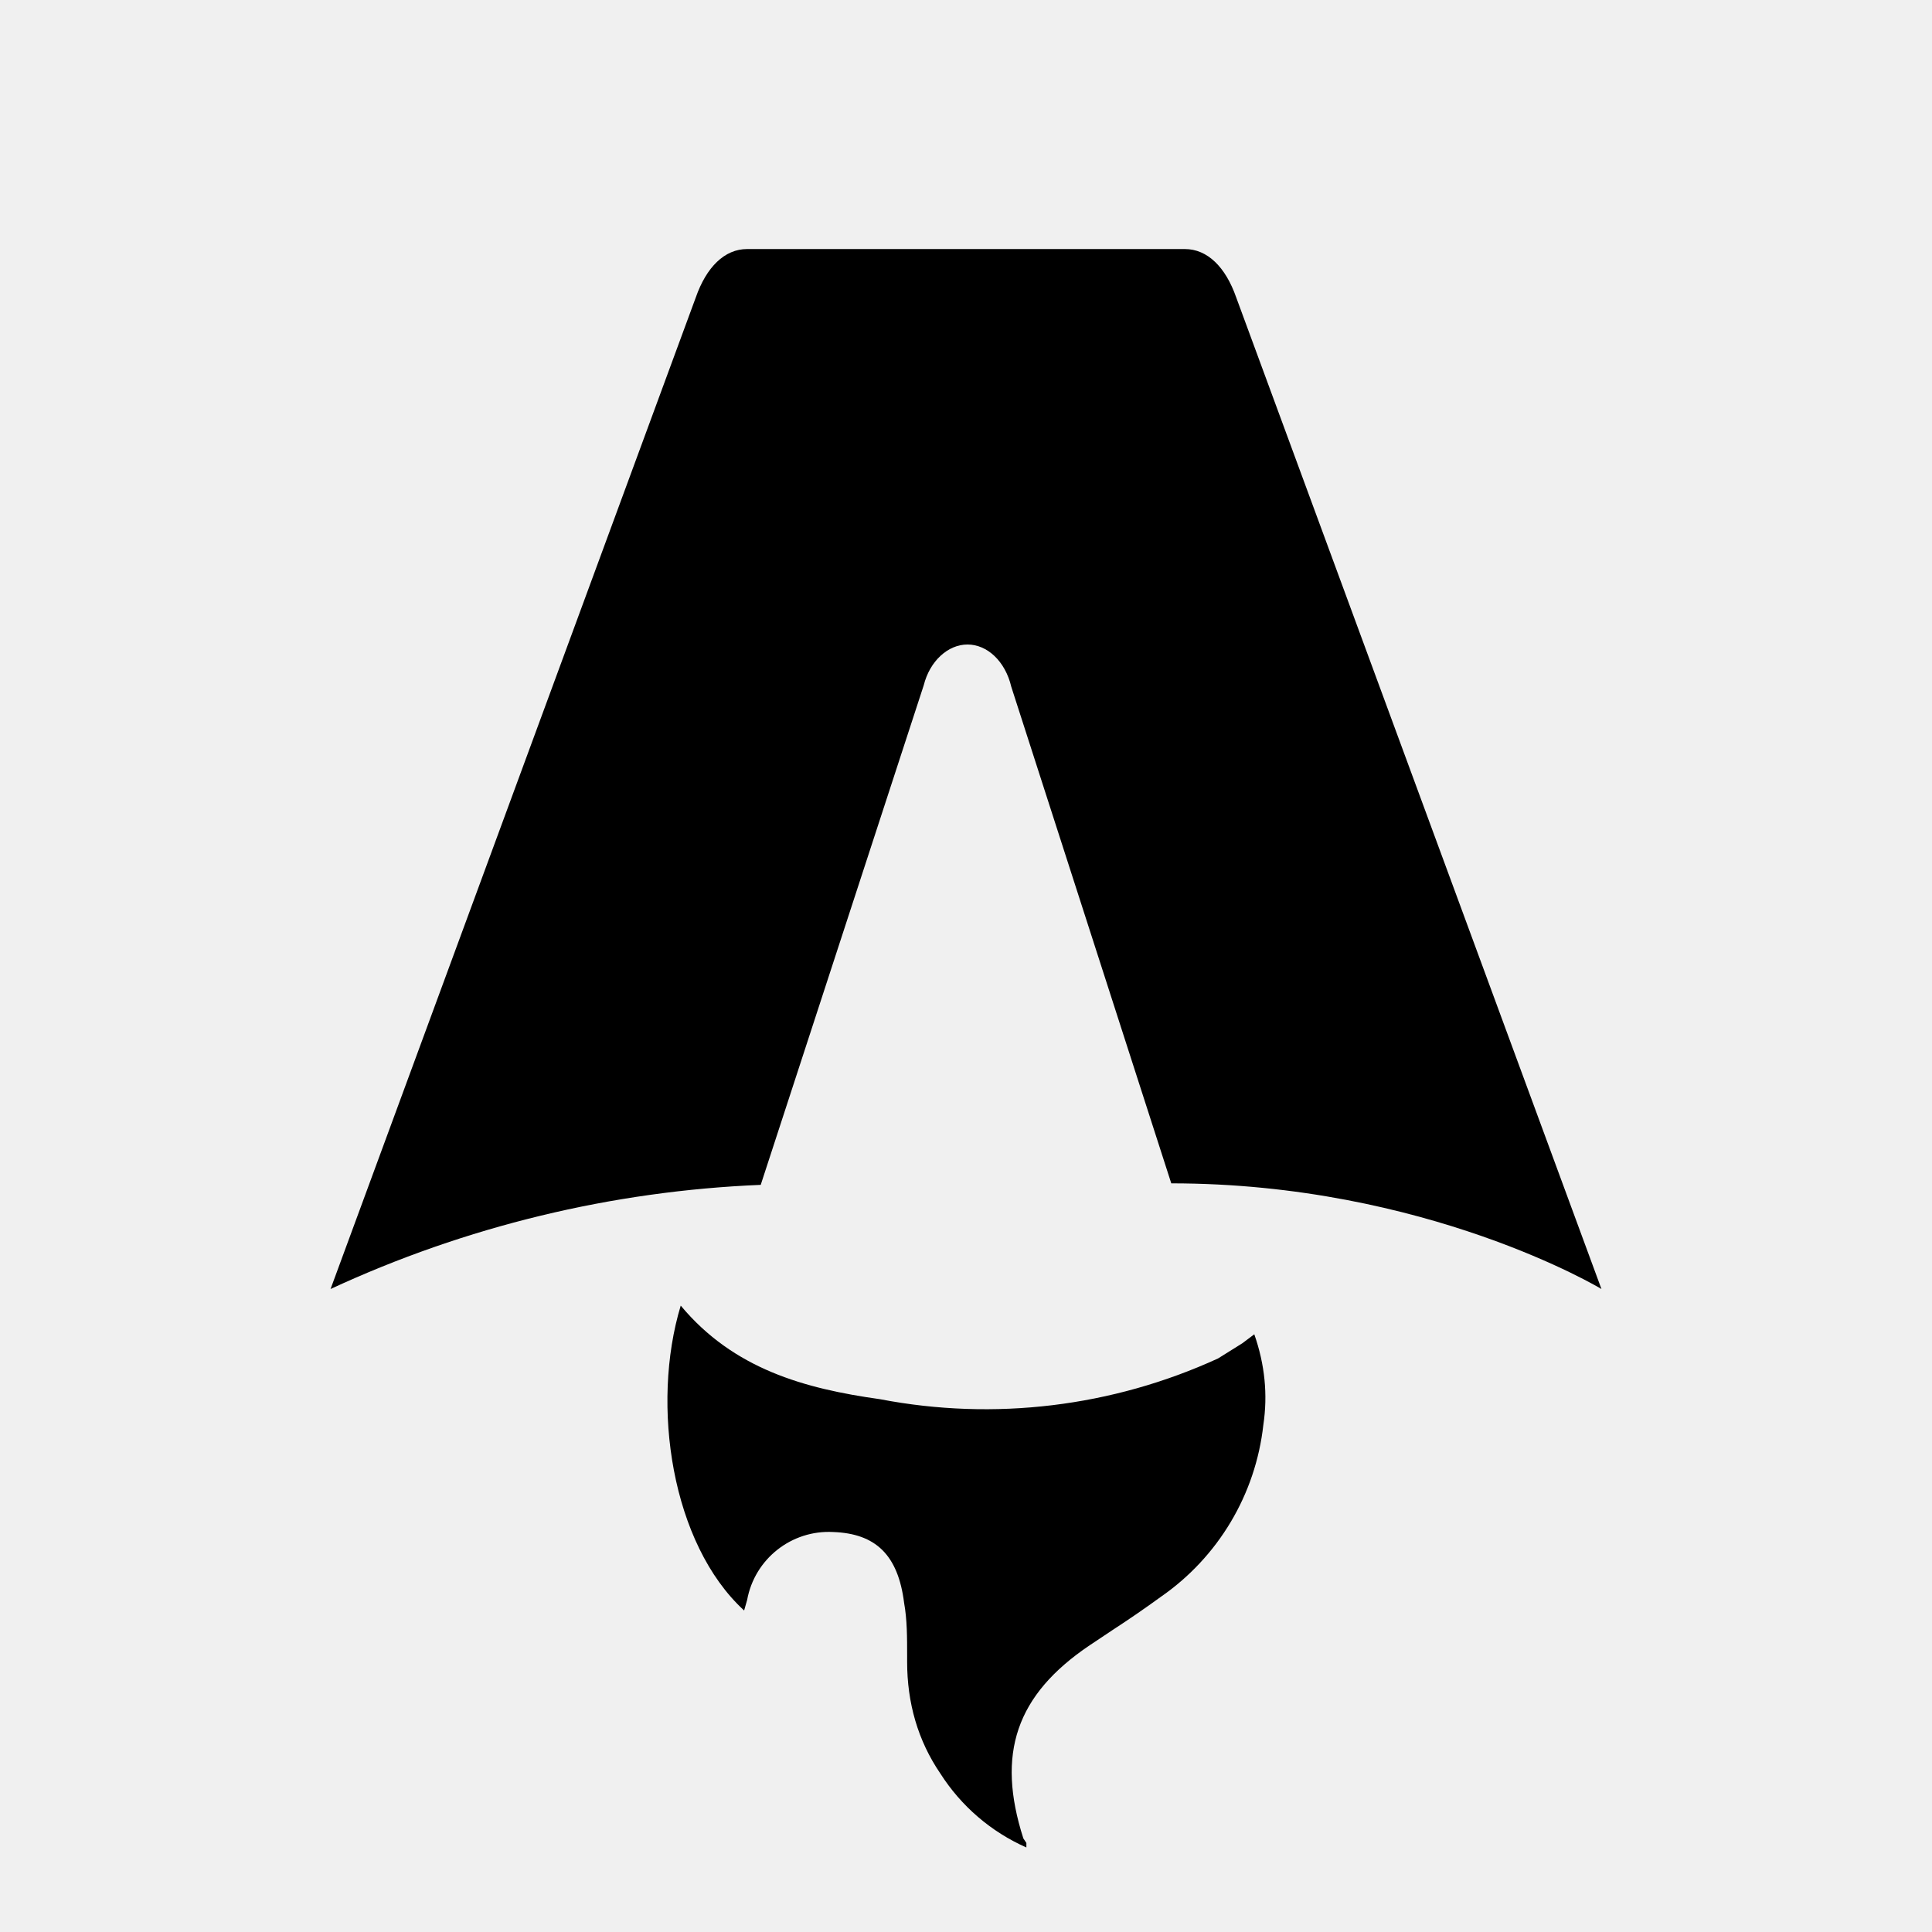
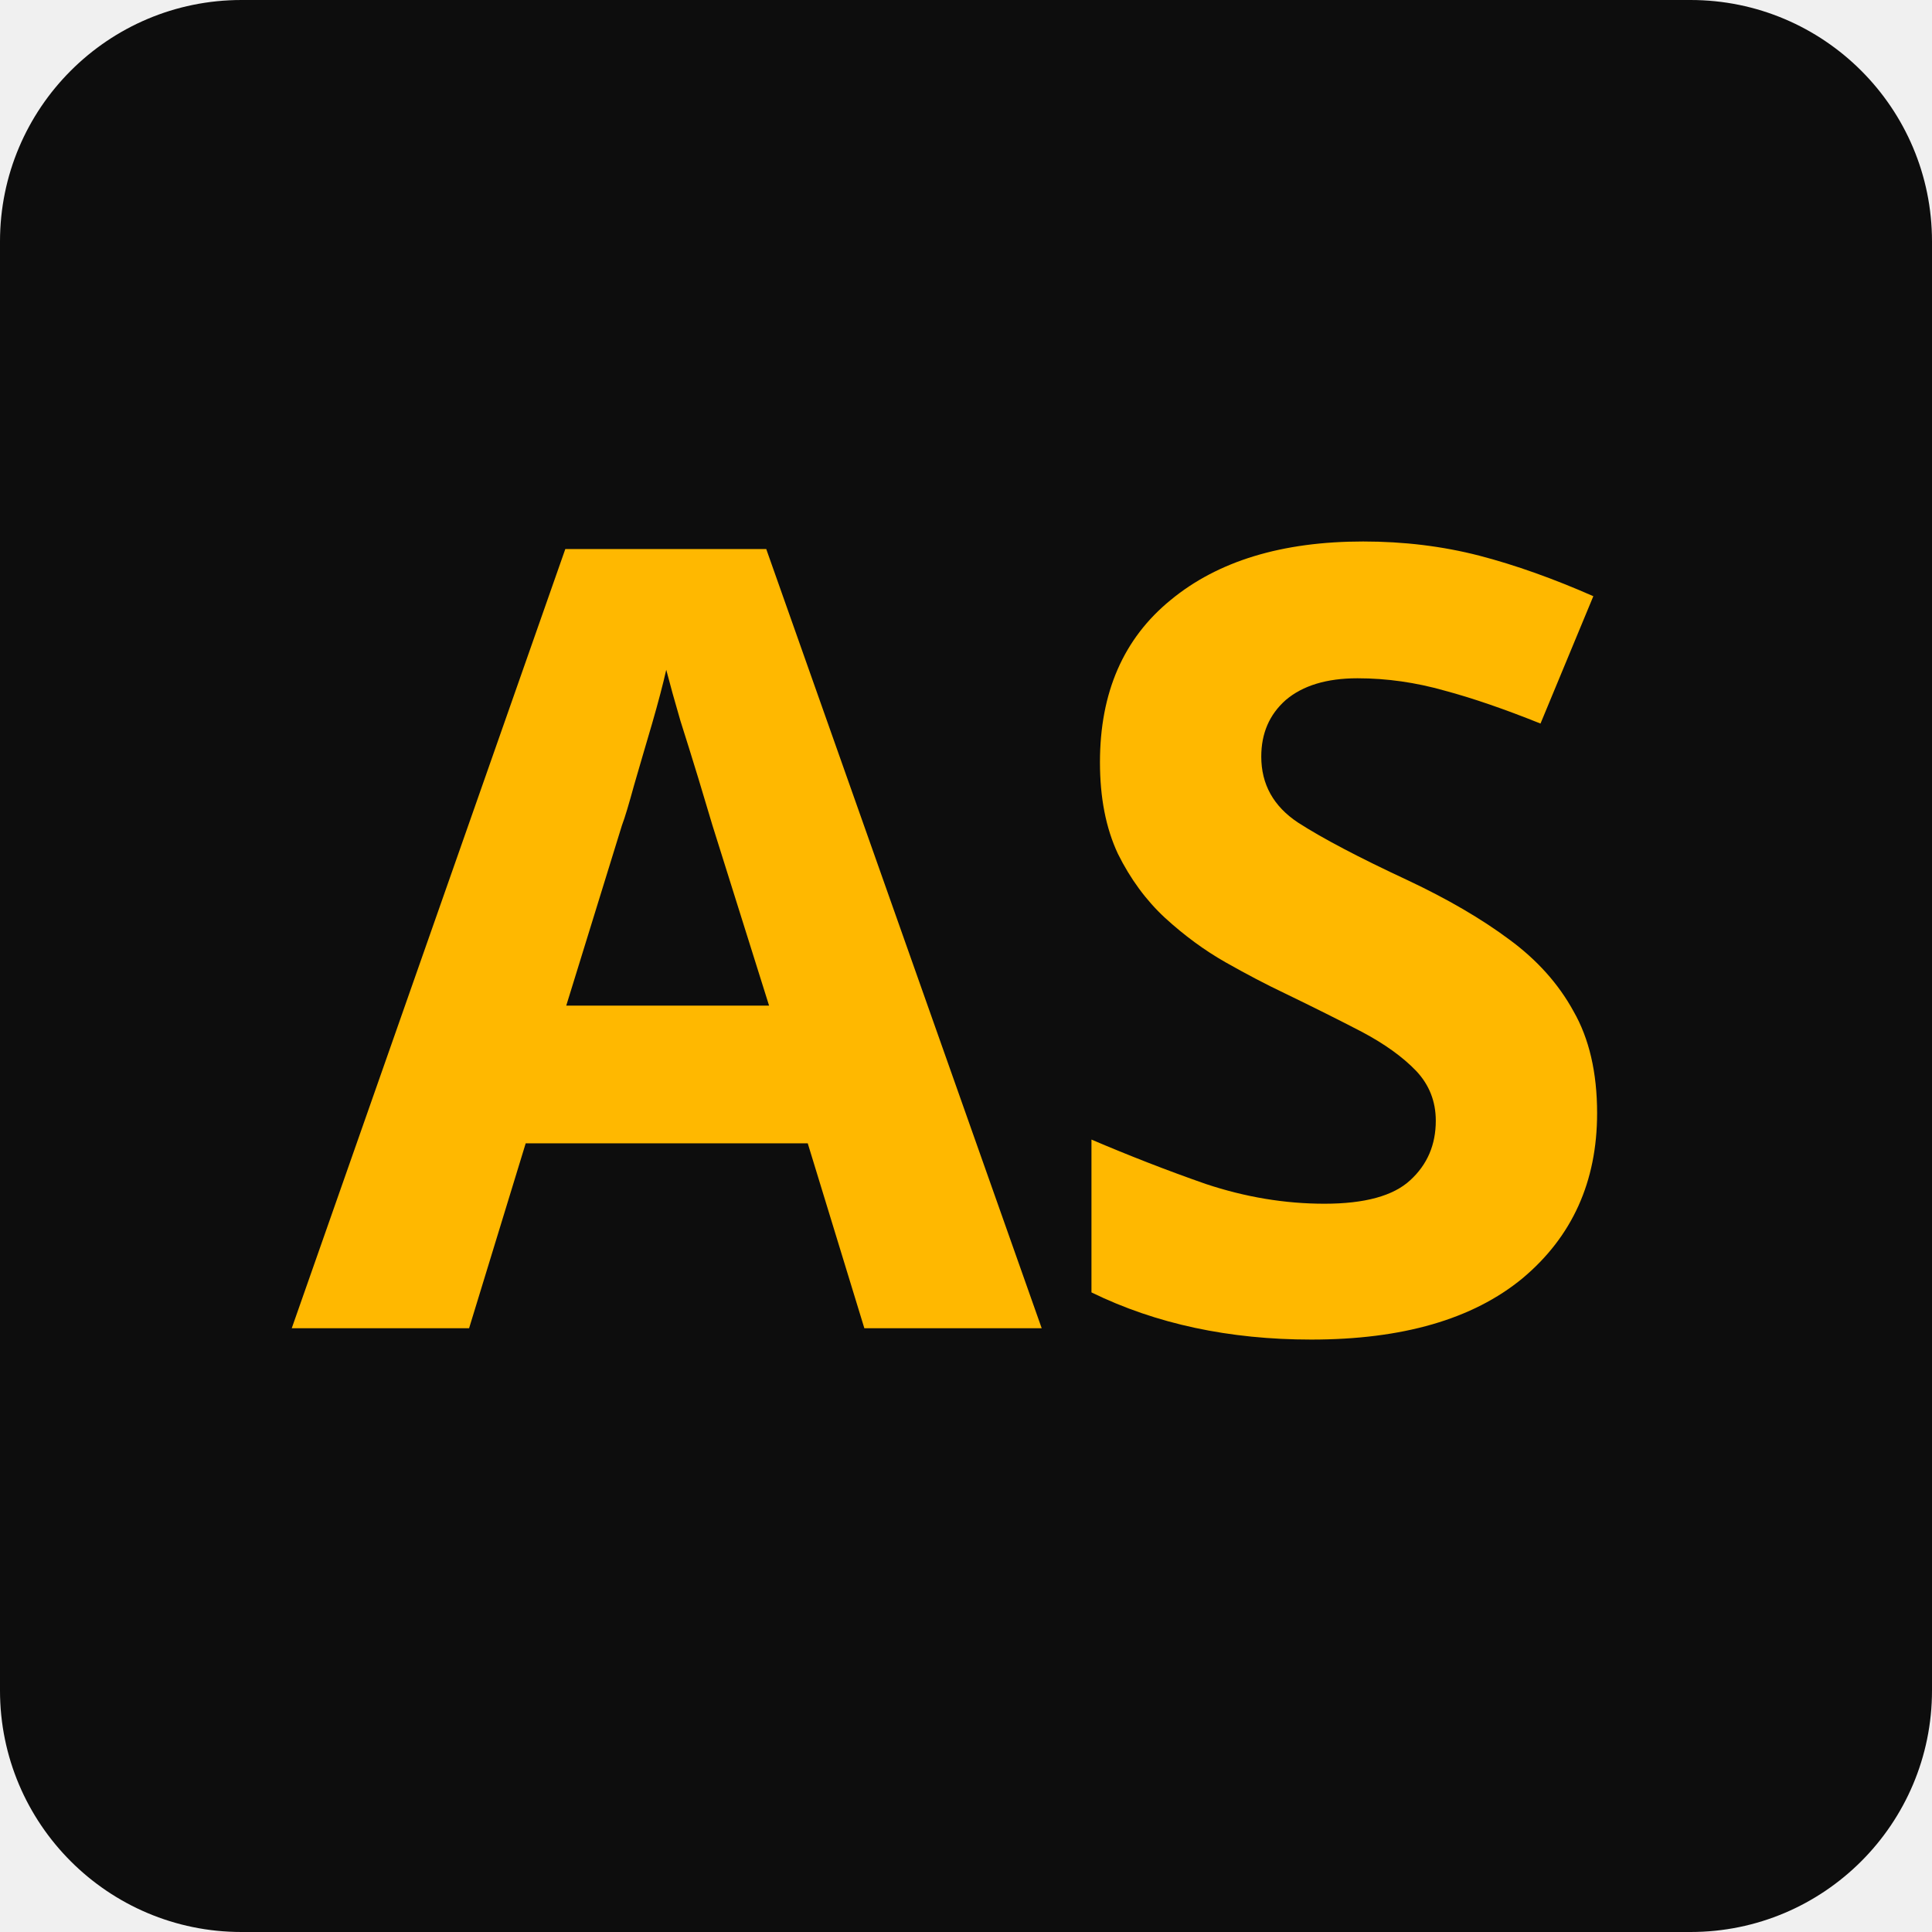
- <svg xmlns="http://www.w3.org/2000/svg" fill="none" viewBox="0 0 128 128">
-   <path d="M50.4 78.5a75.1 75.1 0 0 0-28.5 6.9l24.2-65.7c.7-2 1.9-3.2 3.4-3.2h29c1.5 0 2.7 1.2 3.4 3.2l24.2 65.7s-11.6-7-28.5-7L67 45.5c-.4-1.7-1.6-2.8-2.9-2.8-1.3 0-2.5 1.1-2.9 2.7L50.4 78.5Zm-1.1 28.2Zm-4.2-20.2c-2 6.6-.6 15.8 4.2 20.2a17.5 17.5 0 0 1 .2-.7 5.5 5.5 0 0 1 5.7-4.5c2.8.1 4.3 1.5 4.7 4.7.2 1.1.2 2.3.2 3.5v.4c0 2.7.7 5.2 2.2 7.4a13 13 0 0 0 5.7 4.9v-.3l-.2-.3c-1.8-5.6-.5-9.5 4.4-12.8l1.5-1a73 73 0 0 0 3.2-2.2 16 16 0 0 0 6.8-11.4c.3-2 .1-4-.6-6l-.8.6-1.6 1a37 37 0 0 1-22.4 2.7c-5-.7-9.7-2-13.2-6.2Z" />
-   <style>
-         path { fill: #000; }
-         @media (prefers-color-scheme: dark) {
-             path { fill: #FFF; }
-         }
-     </style>
+ <svg xmlns="http://www.w3.org/2000/svg" viewBox="0 0 32 32">
+   <rect width="32" height="32" rx="4" fill="#0D0D0D" />
+   <text x="16" y="22" text-anchor="middle" font-family="system-ui, sans-serif" font-weight="700" font-size="18" fill="#FFB800">AS</text>
</svg>
